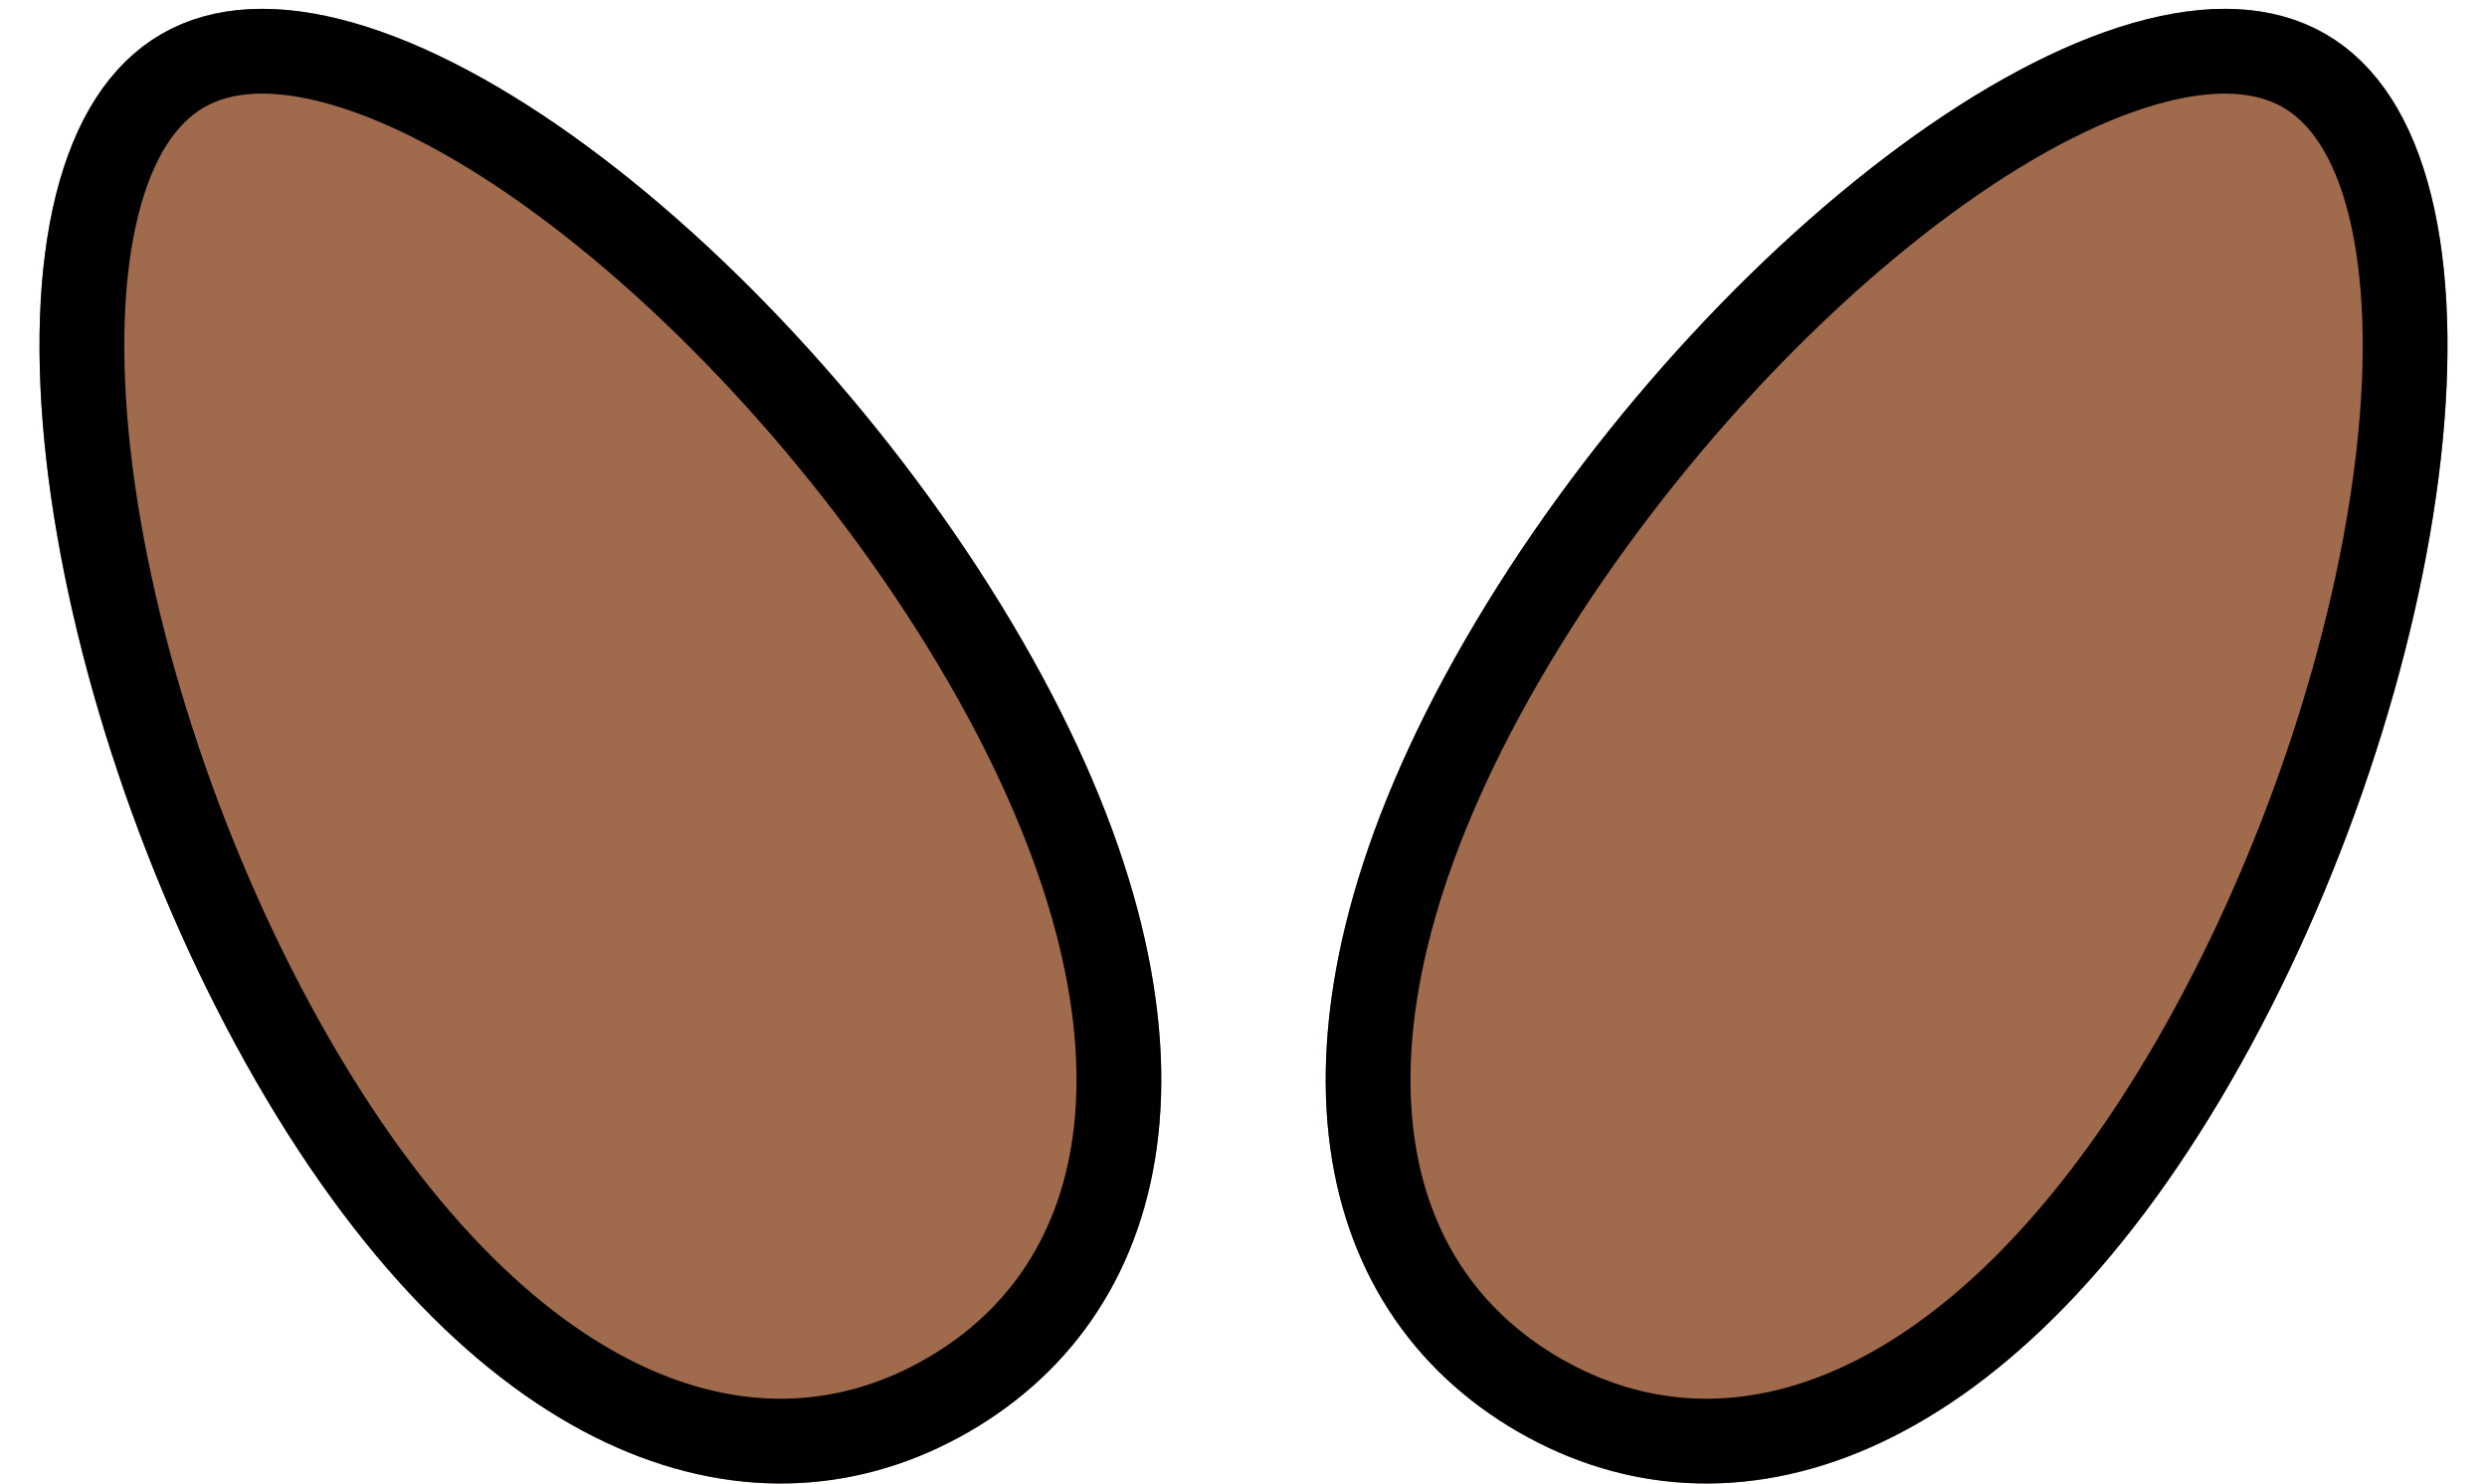
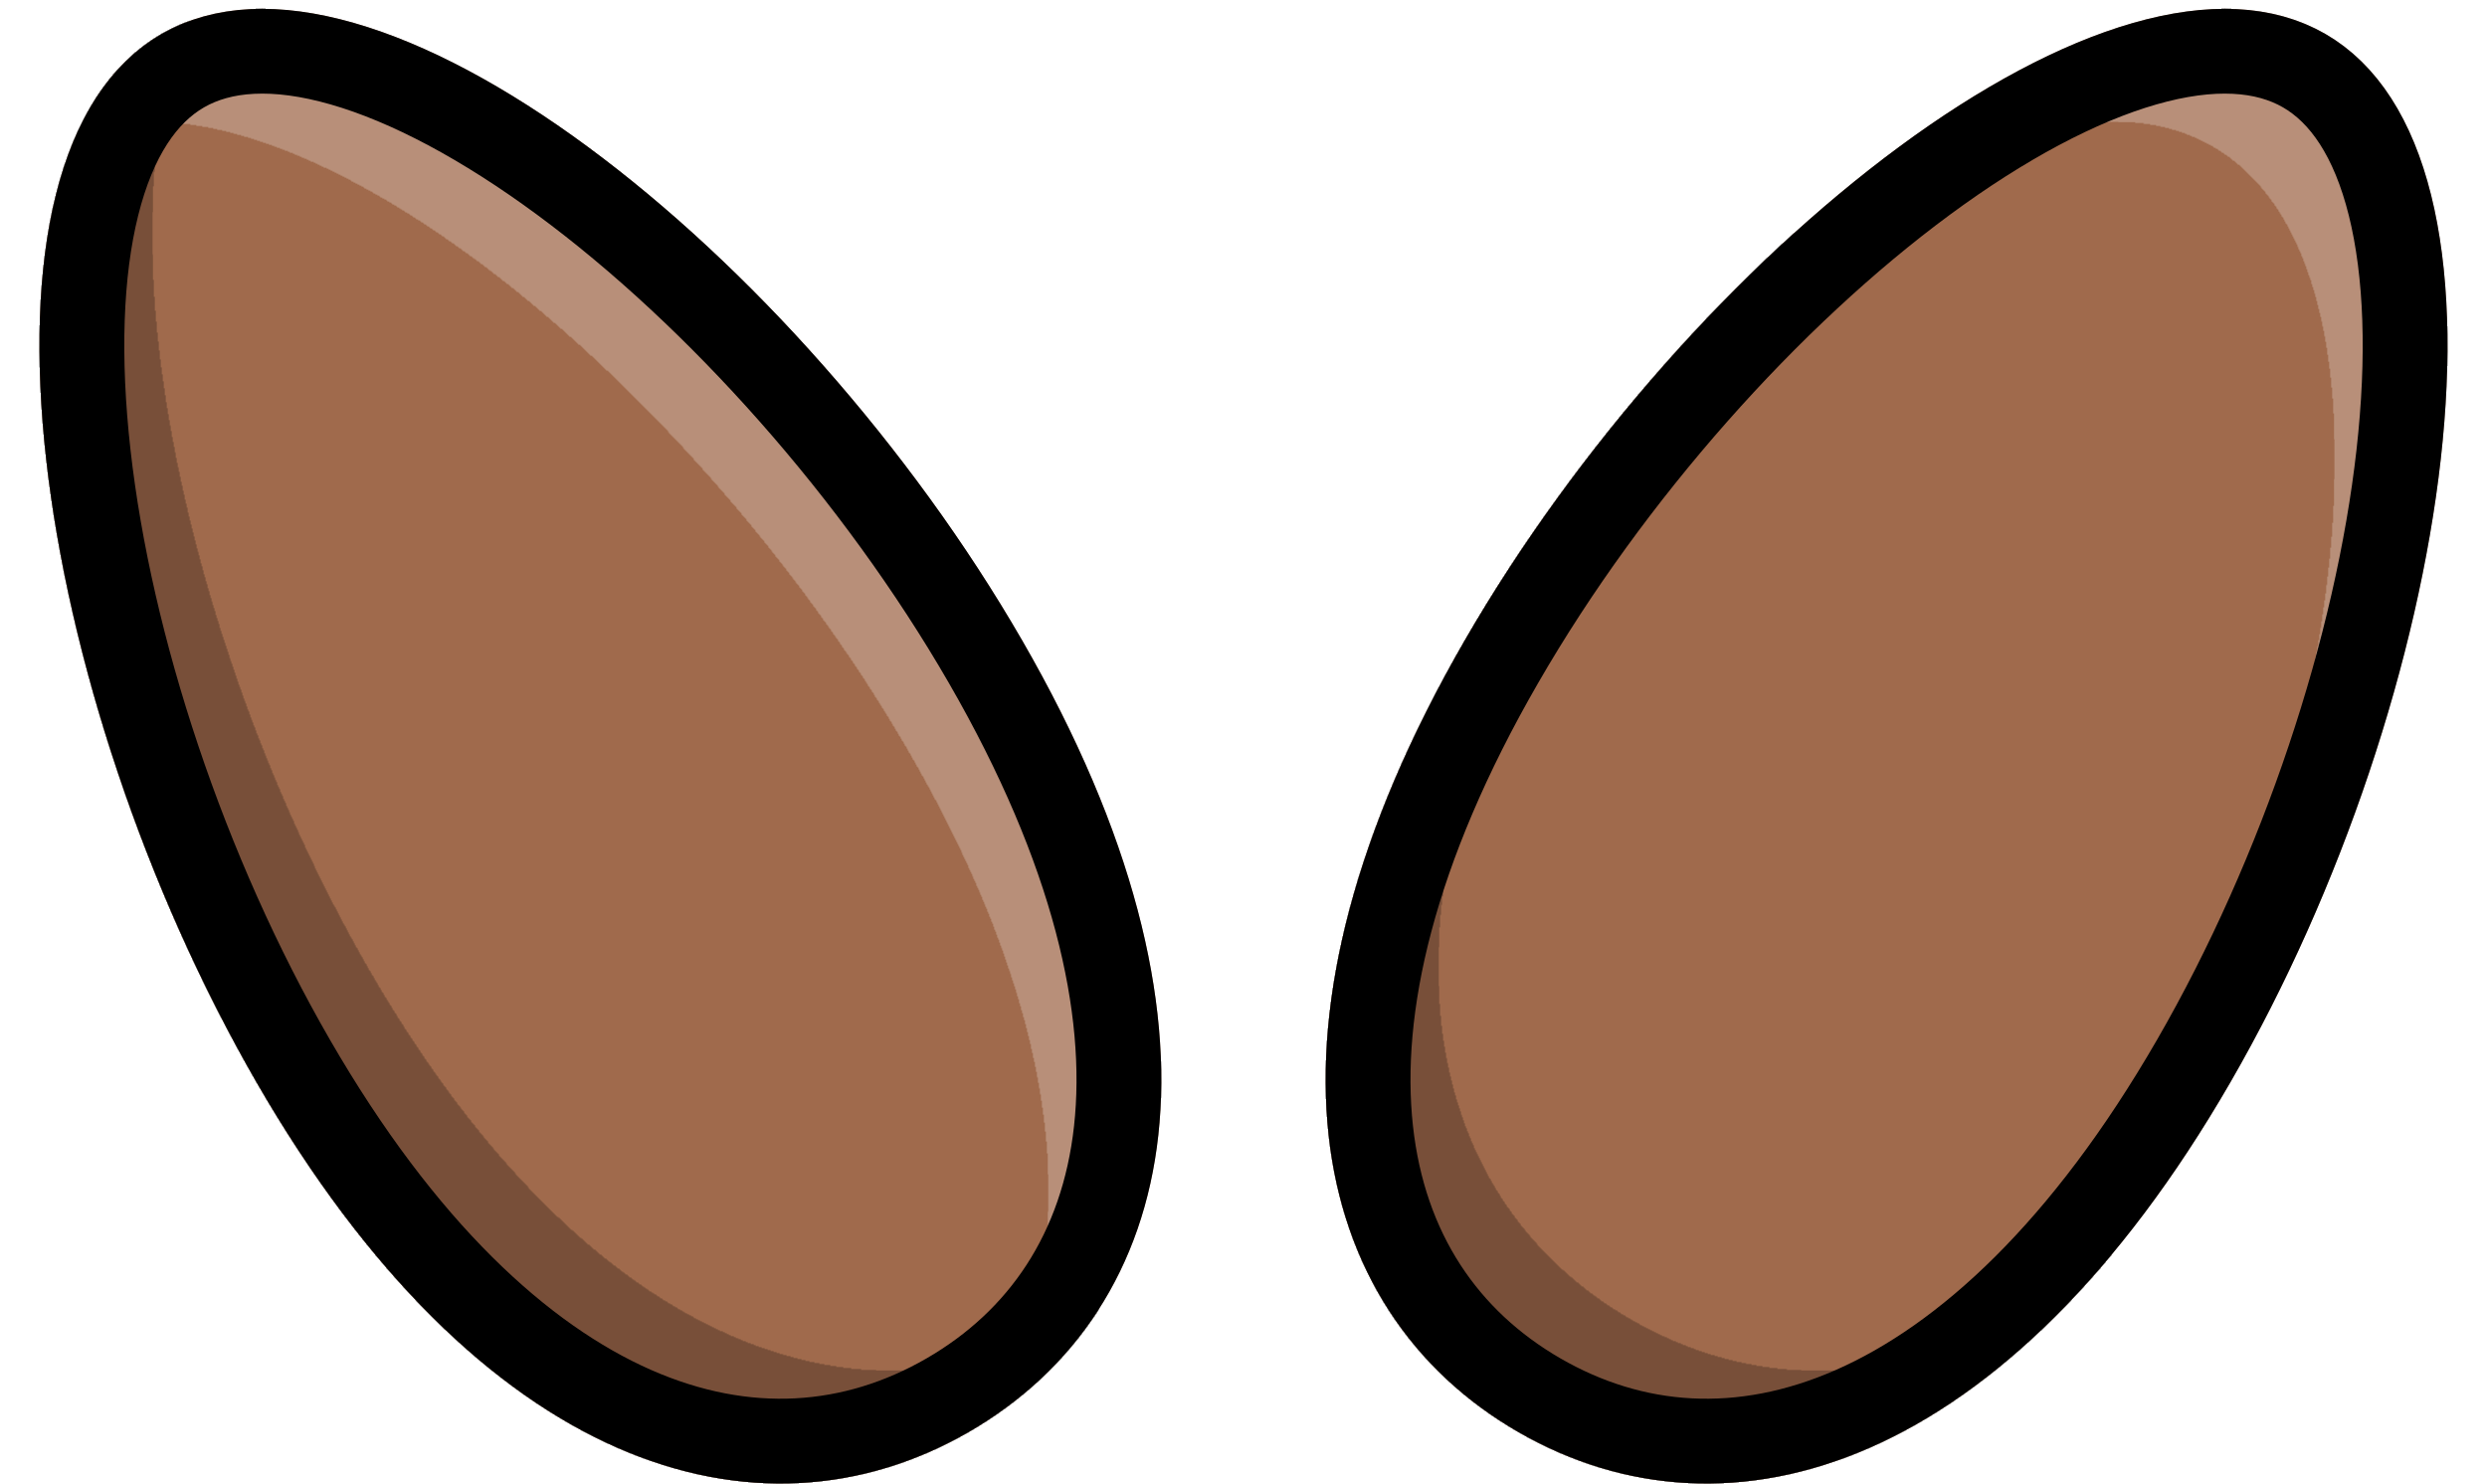
<svg xmlns="http://www.w3.org/2000/svg" width="704" height="420" viewBox="0 0 704 420" fill="none">
-   <path d="M289.329 181.276C352.427 290.566 334.091 370.838 274.25 405.387C214.408 439.936 135.723 415.68 72.624 306.391C9.526 197.101 -14.092 44.163 45.75 9.613C105.591 -24.936 226.23 71.986 289.329 181.276Z" fill="#A06A4C" data-colorable="skin" />
+   <g filter="url(#filter0_ears-cat)">
+     <path d="M289.329 181.276C352.427 290.566 334.091 370.838 274.25 405.387C214.408 439.936 135.723 415.68 72.624 306.391C9.526 197.101 -14.092 44.163 45.75 9.613C105.591 -24.936 226.23 71.986 289.329 181.276Z" fill="#A06A4C" data-colorable="skin" />
+   </g>
  <path d="M51.75 20.006C62.877 13.581 77.952 12.603 96.875 18.026C115.754 23.437 137.123 34.886 159.196 51.163C203.313 83.696 248.163 133.975 278.936 187.276C309.684 240.533 319.774 285.345 315.964 320.05C312.199 354.343 294.822 379.653 268.25 394.995C241.677 410.336 211.069 412.73 179.489 398.844C147.528 384.791 113.765 353.647 83.017 300.391C52.243 247.089 31.125 183.109 25.009 128.635C21.949 101.381 22.719 77.151 27.473 58.096C32.238 38.996 40.622 26.43 51.75 20.006Z" stroke="black" stroke-width="24" />
-   <path d="M414.671 181.276C351.573 290.566 369.909 370.838 429.75 405.387C489.592 439.936 568.277 415.68 631.375 306.391C694.474 197.101 718.092 44.163 658.25 9.613C598.409 -24.936 477.77 71.986 414.671 181.276Z" fill="#A06A4C" data-colorable="skin" />
+   <g filter="url(#filter1_ears-cat)">
+     <path d="M414.671 181.276C351.573 290.566 369.909 370.838 429.75 405.387C489.592 439.936 568.277 415.68 631.375 306.391C694.474 197.101 718.092 44.163 658.25 9.613C598.409 -24.936 477.77 71.986 414.671 181.276Z" fill="#A06A4C" data-colorable="skin" />
+   </g>
  <path d="M652.25 20.006C641.123 13.581 626.048 12.603 607.125 18.026C588.246 23.437 566.877 34.886 544.804 51.163C500.687 83.696 455.837 133.975 425.064 187.276C394.316 240.533 384.226 285.345 388.036 320.05C391.801 354.343 409.178 379.653 435.75 394.995C462.323 410.336 492.931 412.73 524.511 398.844C556.472 384.791 590.235 353.647 620.983 300.391C651.757 247.089 672.875 183.109 678.991 128.635C682.051 101.381 681.281 77.151 676.527 58.096C671.762 38.996 663.378 26.43 652.25 20.006Z" stroke="black" stroke-width="24" />
+   <defs>
+     <filter id="filter0_ears-cat" x="11.185" y="2.506" width="317.545" height="417.497" filterUnits="userSpaceOnUse" color-interpolation-filters="sRGB">
+       <feFlood flood-opacity="0" result="BackgroundImageFix" />
+       <feBlend mode="normal" in="SourceGraphic" in2="BackgroundImageFix" result="shape" />
+       <feColorMatrix in="SourceAlpha" type="matrix" values="0 0 0 0 0 0 0 0 0 0 0 0 0 0 0 0 0 0 127 0" result="hardAlpha" />
+       <feOffset dx="-32" dy="32" />
+       <feComposite in2="hardAlpha" operator="arithmetic" k2="-1" k3="1" />
+       <feColorMatrix type="matrix" values="0 0 0 0 1 0 0 0 0 1 0 0 0 0 1 0 0 0 0.25 0" />
+       <feBlend mode="normal" in2="shape" result="effect1_innerShadow_207_3494" />
+       <feColorMatrix in="SourceAlpha" type="matrix" values="0 0 0 0 0 0 0 0 0 0 0 0 0 0 0 0 0 0 127 0" result="hardAlpha" />
+       <feOffset dx="32" dy="-32" />
+       <feComposite in2="hardAlpha" operator="arithmetic" k2="-1" k3="1" />
+       <feColorMatrix type="matrix" values="0 0 0 0 0 0 0 0 0 0 0 0 0 0 0 0 0 0 0.25 0" />
+       <feBlend mode="normal" in2="effect1_innerShadow_207_3494" result="effect2_innerShadow_207_3494" />
+     </filter>
+     <filter id="filter1_ears-cat" x="375.269" y="2.506" width="317.545" height="417.497" filterUnits="userSpaceOnUse" color-interpolation-filters="sRGB">
+       <feFlood flood-opacity="0" result="BackgroundImageFix" />
+       <feBlend mode="normal" in="SourceGraphic" in2="BackgroundImageFix" result="shape" />
+       <feColorMatrix in="SourceAlpha" type="matrix" values="0 0 0 0 0 0 0 0 0 0 0 0 0 0 0 0 0 0 127 0" result="hardAlpha" />
+       <feOffset dx="-32" dy="32" />
+       <feComposite in2="hardAlpha" operator="arithmetic" k2="-1" k3="1" />
+       <feColorMatrix type="matrix" values="0 0 0 0 1 0 0 0 0 1 0 0 0 0 1 0 0 0 0.25 0" />
+       <feBlend mode="normal" in2="shape" result="effect1_innerShadow_207_3494" />
+       <feColorMatrix in="SourceAlpha" type="matrix" values="0 0 0 0 0 0 0 0 0 0 0 0 0 0 0 0 0 0 127 0" result="hardAlpha" />
+       <feOffset dx="32" dy="-32" />
+       <feComposite in2="hardAlpha" operator="arithmetic" k2="-1" k3="1" />
+       <feColorMatrix type="matrix" values="0 0 0 0 0 0 0 0 0 0 0 0 0 0 0 0 0 0 0.25 0" />
+       <feBlend mode="normal" in2="effect1_innerShadow_207_3494" result="effect2_innerShadow_207_3494" />
+     </filter>
+   </defs>
</svg>
